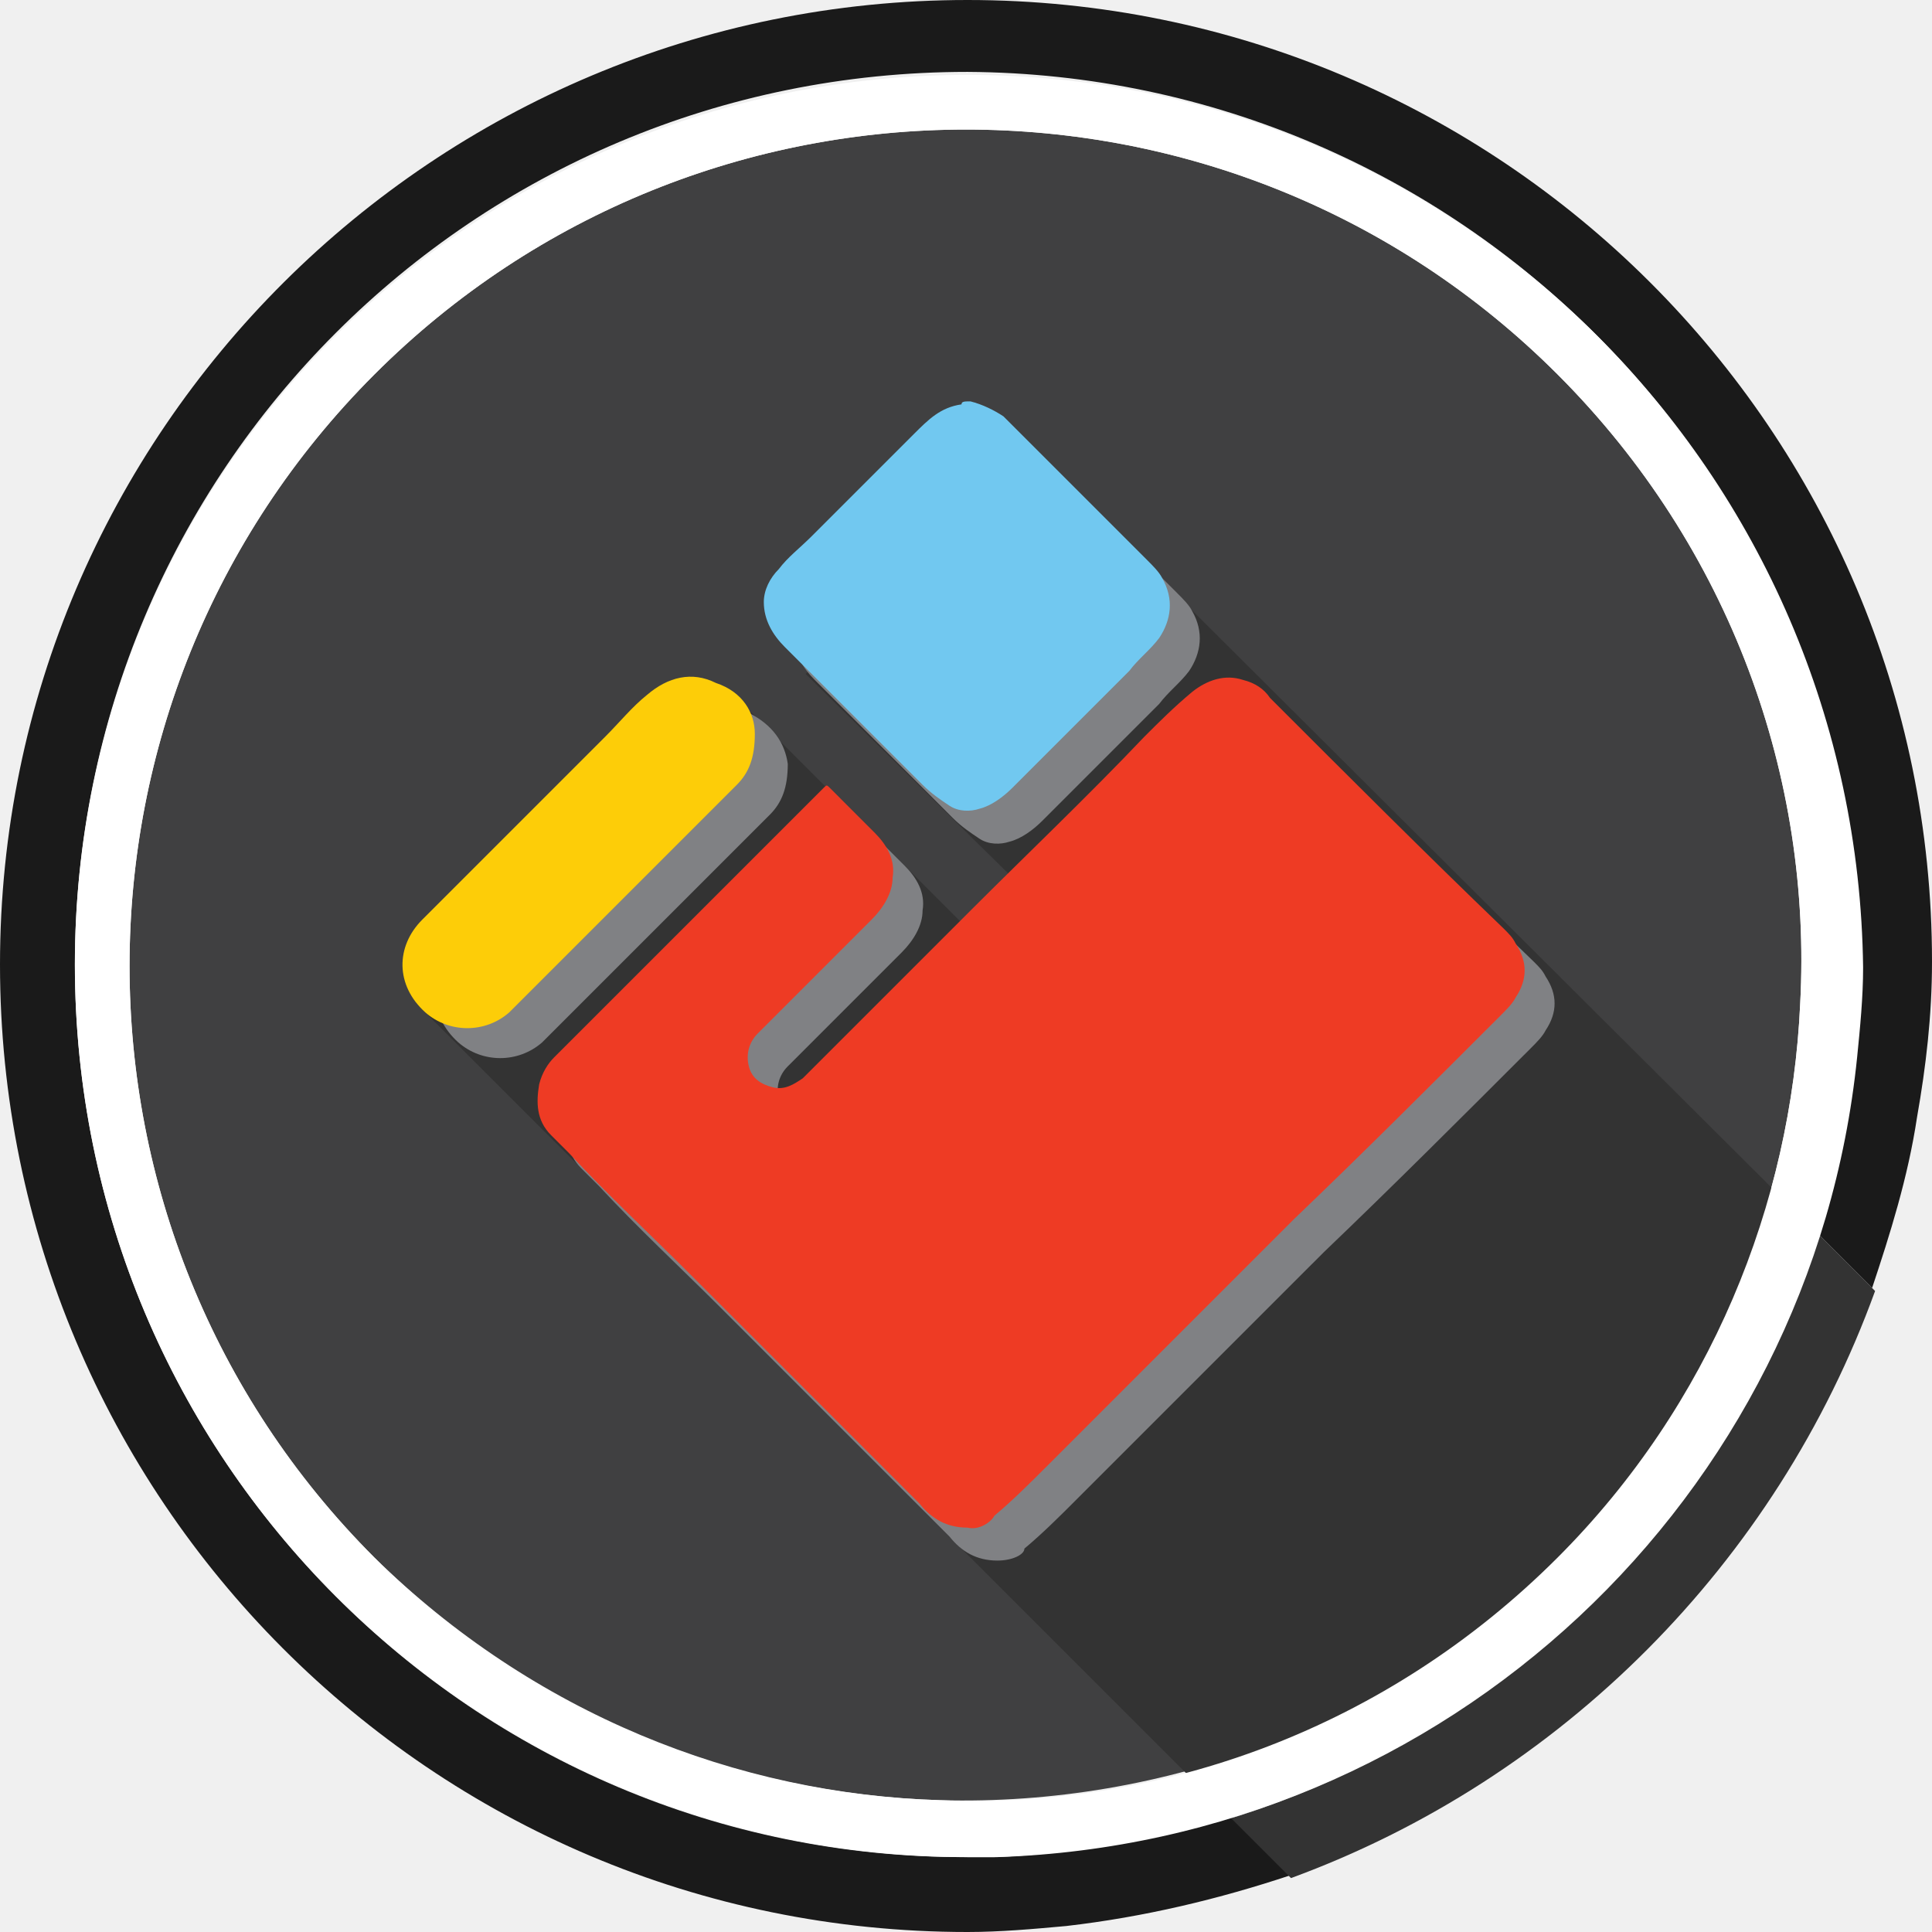
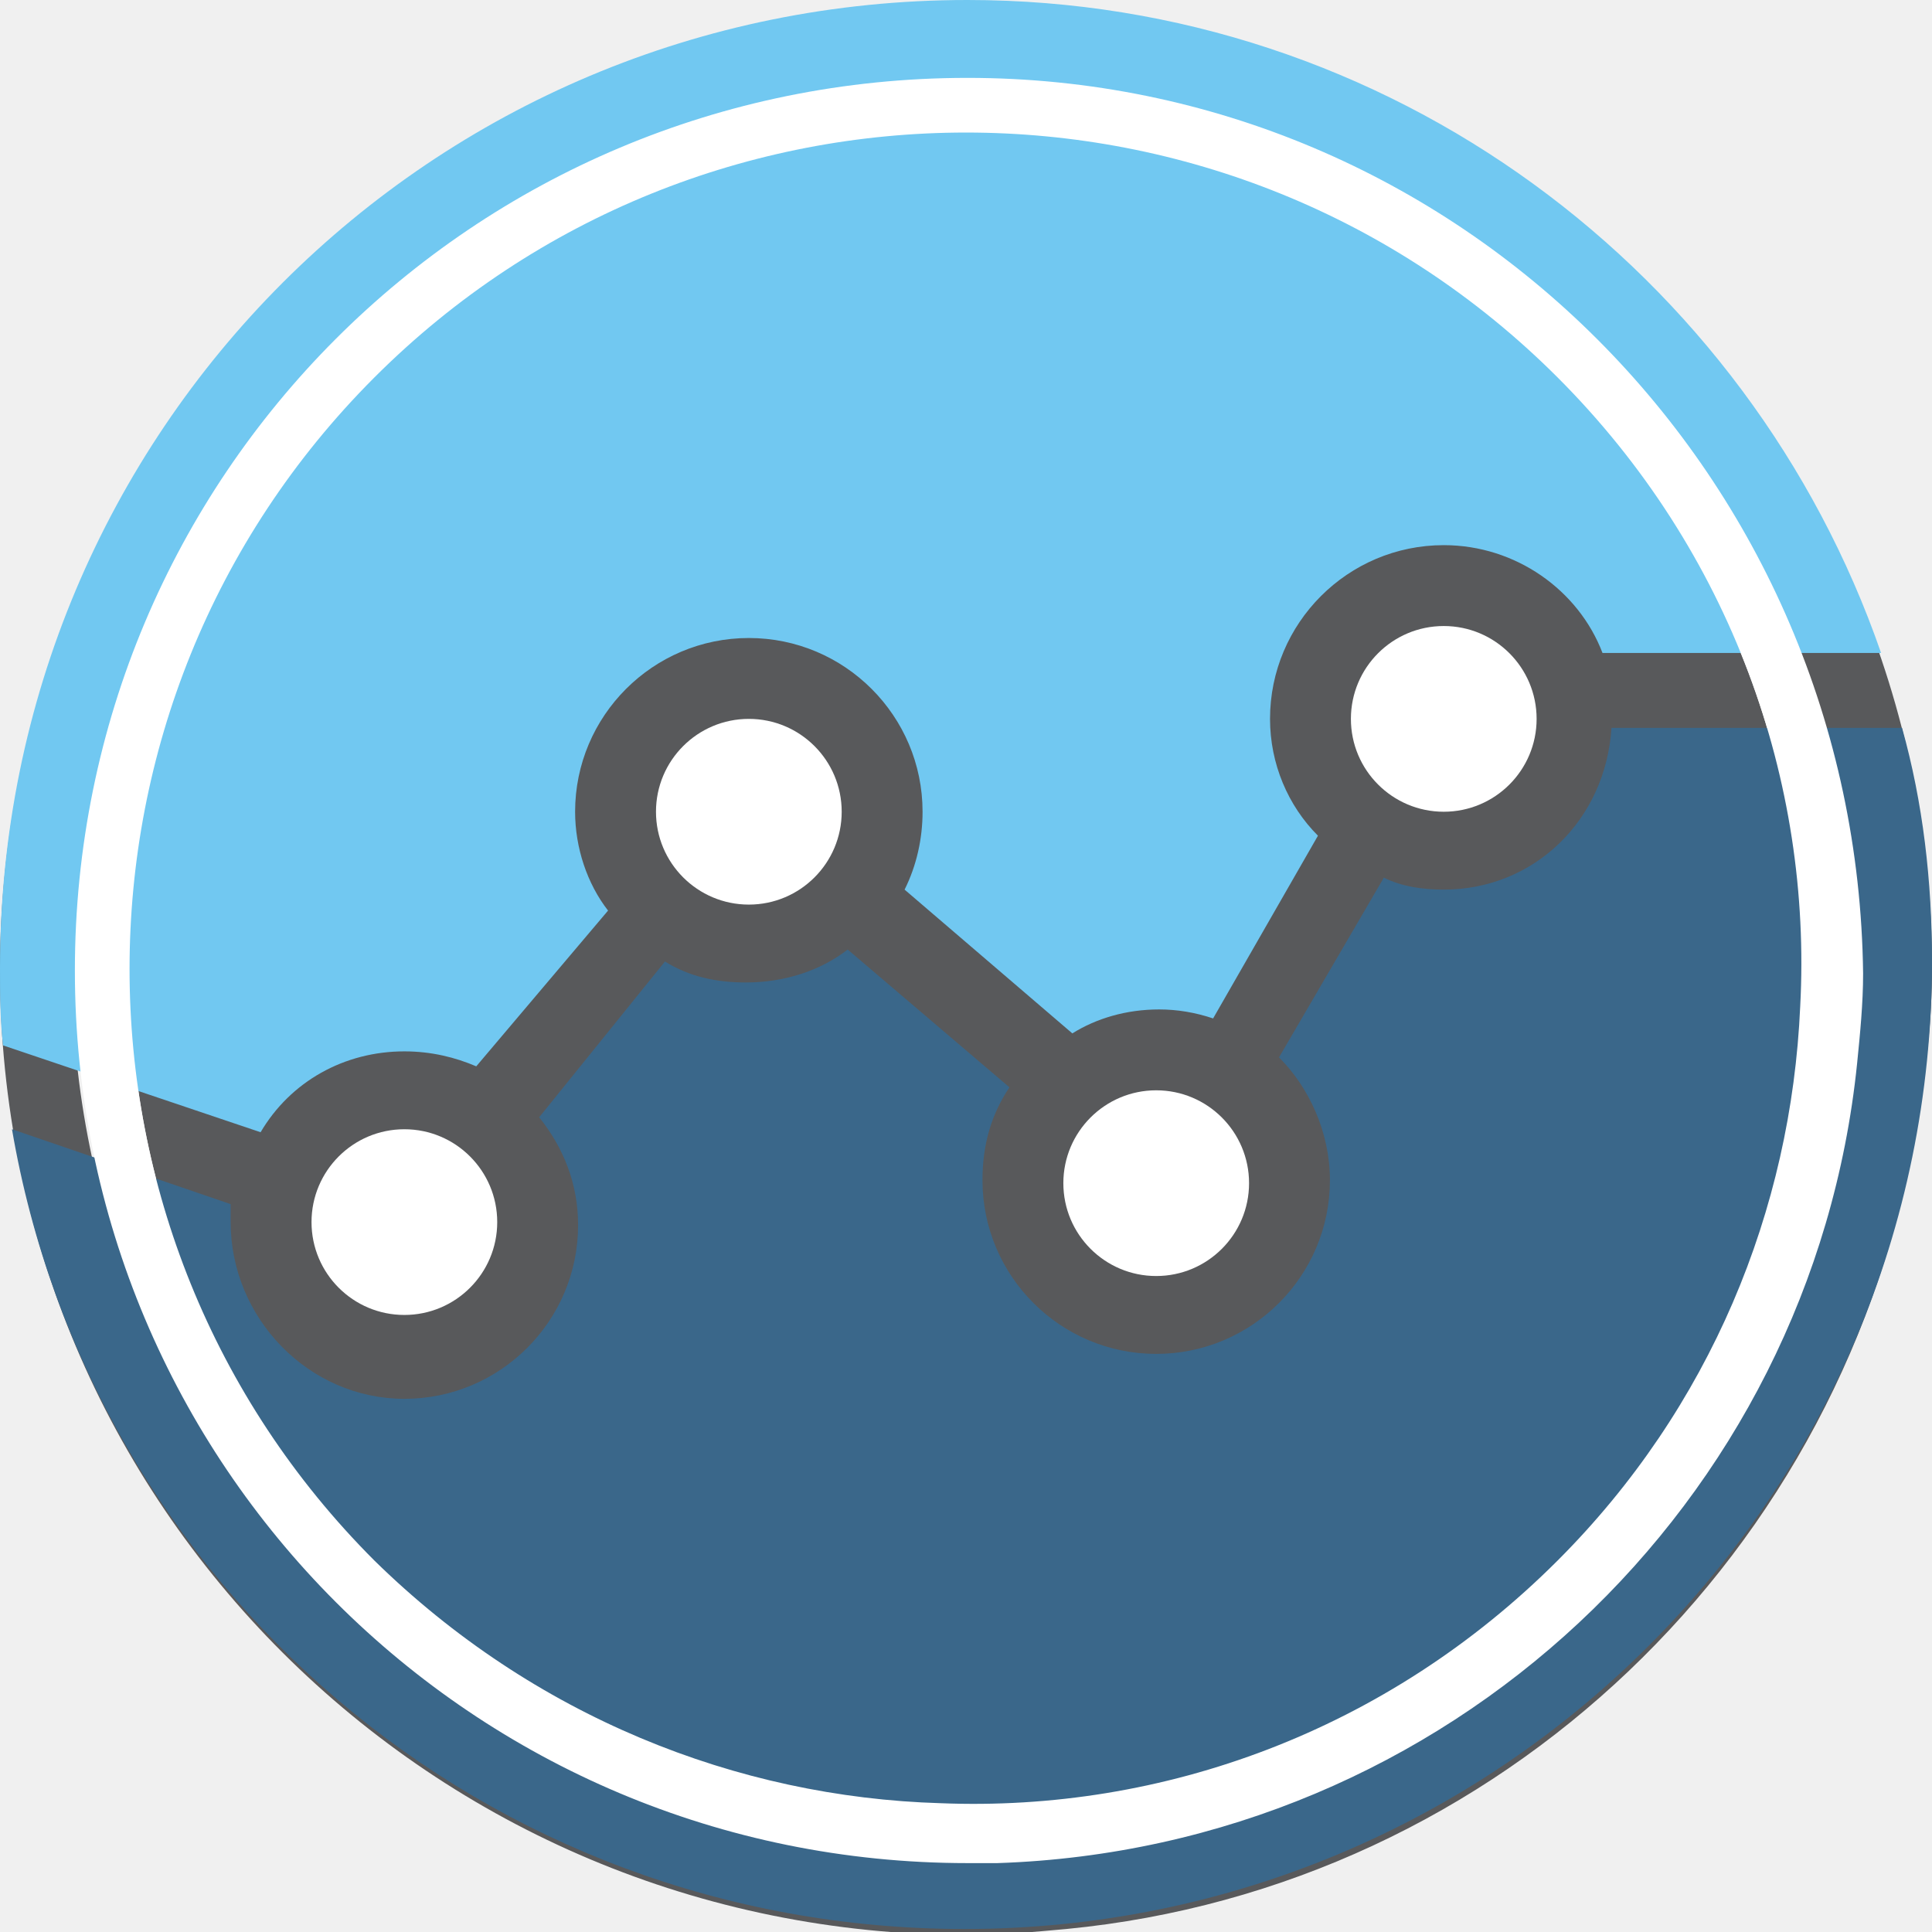
<svg xmlns="http://www.w3.org/2000/svg" version="1.1" id="Слой_1" x="0px" y="0px" viewBox="0 0 64.5 64.5" style="enable-background:new 0 0 64.5 64.5;" xml:space="preserve">
  <style type="text/css">
- 	.st0{fill:#404041;}
- 	.st1{fill:none;}
- 	.st2{fill:#1A1A1A;}
- 	.st3{fill:#333333;}
- 	.st4{fill:#808184;}
- 	.st5{fill:#71C8F0;}
- 	.st6{fill:#EE3B24;}
- 	.st7{fill:#FDCD08;}
- 	.st8{fill:#FFFFFF;}
+ 	.st0{fill:#58595B;}
+ 	.st1{fill:#FFFFFF;}
+ 	.st2{fill:#3A678A;}
+ 	.st3{fill:#71c8f1;}
</style>
+   <path class="st0" d="M32.3,0.1C14.4,0.1,0,14.6,0,32.4s14.4,32.2,32.3,32.2c1.1,0,2.2-0.1,3.3-0.2C50.1,63,61.7,51.8,64,37.5  c0.3-1.7,0.5-3.4,0.5-5.2C64.5,14.6,50.1,0.1,32.3,0.1z M33.2,62.1c-0.3,0-0.6,0-1,0c-16.5,0-29.8-13.3-29.8-29.8  c0-16.5,13.3-29.8,29.8-29.8C48.7,2.6,62,15.9,62,32.4c0,1-0.1,2-0.2,3C60.4,50.1,48.2,61.6,33.2,62.1z" />
+   <path class="st0" d="M52,12.6c-10.9-10.9-28.6-10.9-39.5,0c-10.9,10.9-10.9,28.6,0,39.5c5.2,5.2,12,7.9,18.9,8.1  c7.4,0.2,15-2.5,20.6-8.1c5.1-5.1,7.8-11.8,8.1-18.5C60.5,26.1,57.8,18.4,52,12.6z" />
  <g>
-     <path class="st0" d="M52,12.5c-10.9-10.9-28.6-10.9-39.5,0C1.6,23.4,1.6,41.1,12.5,52c5.2,5.2,12,7.9,18.9,8.1   c7.4,0.2,15-2.5,20.6-8.1c5.1-5.1,7.8-11.8,8.1-18.5C60.5,26,57.8,18.3,52,12.5z" />
-     <path class="st1" d="M62,32.2C62,15.8,48.7,2.5,32.3,2.5C15.8,2.5,2.5,15.8,2.5,32.2C2.5,48.7,15.8,62,32.3,62c0.3,0,0.6,0,1,0   c2.7-0.1,5.4-0.6,7.9-1.3L13.9,33.5l10.8-10.2l7.5,7.5l1.6-1.6l-6.8-6.7l7.2-7.8l26.5,26.5c0.6-1.9,1-3.9,1.2-5.9   C62,34.3,62,33.3,62,32.2z" />
-     <path class="st2" d="M33.2,62c-0.3,0-0.6,0-1,0C15.8,62,2.5,48.7,2.5,32.2c0-16.5,13.3-29.8,29.8-29.8C48.7,2.5,62,15.8,62,32.2   c0,1-0.1,2-0.2,3c-0.2,2-0.6,4-1.2,5.9l1.9,1.9c0.6-1.8,1.2-3.7,1.5-5.7c0.3-1.7,0.5-3.4,0.5-5.2C64.5,14.4,50.1,0,32.3,0   S0,14.4,0,32.2s14.4,32.3,32.3,32.3c1.1,0,2.2-0.1,3.3-0.2c2.6-0.3,5.1-0.9,7.5-1.7l-2-2C38.6,61.4,35.9,61.9,33.2,62z" />
-     <path class="st3" d="M26.9,22.5l6.8,6.7l-1.6,1.6l-7.5-7.5L13.9,33.5l27.2,27.2c9.3-2.9,16.7-10.2,19.6-19.5L34.1,14.7L26.9,22.5z" />
-     <path class="st3" d="M62.6,43.1l-1.9-1.9c-2.9,9.3-10.3,16.6-19.6,19.5l2,2C52.1,59.4,59.3,52.2,62.6,43.1z" />
+     <circle class="st1" cx="25" cy="27.1" r="3.1" />
+     <circle class="st1" cx="13.5" cy="40.8" r="3.1" />
+     <circle class="st1" cx="38.6" cy="39.5" r="3.1" />
+     <circle class="st1" cx="48.2" cy="24" r="3.1" />
    <g>
-       <path class="st4" d="M33.4,14.5c0.4,0.1,0.8,0.3,1.1,0.5c0.1,0.1,0.2,0.2,0.3,0.3c0.7,0.7,1.4,1.4,2.1,2.1    c0.8,0.8,1.6,1.6,2.4,2.4c0.2,0.2,0.4,0.4,0.5,0.6c0.4,0.7,0.3,1.4-0.1,2c-0.3,0.4-0.7,0.7-1,1.1c-0.6,0.6-1.2,1.2-1.8,1.8    c-0.7,0.7-1.4,1.4-2.1,2.1c-0.3,0.3-0.7,0.6-1.1,0.7c-0.3,0.1-0.7,0.1-1-0.1c-0.3-0.2-0.6-0.4-0.9-0.7c-1.5-1.5-3-3-4.6-4.6    c-0.4-0.4-0.7-0.9-0.7-1.5c0-0.4,0.2-0.8,0.5-1.1c0.3-0.4,0.7-0.7,1.1-1.1c1.1-1.1,2.3-2.3,3.4-3.4c0.5-0.5,0.9-0.9,1.6-1    C33.1,14.5,33.3,14.5,33.4,14.5z" />
-       <path class="st4" d="M33.3,52.1c-0.7,0-1.2-0.3-1.6-0.8c-2.6-2.6-5.1-5.1-7.7-7.7c-1.3-1.3-2.7-2.6-4-4c-0.2-0.2-0.4-0.4-0.6-0.6    c-0.5-0.5-0.5-1.1-0.4-1.7c0.1-0.4,0.3-0.7,0.5-0.9c2.7-2.7,5.4-5.4,8.1-8.1c0.3-0.3,0.6-0.6,0.9-0.9c0.1-0.1,0.1-0.1,0.2,0    c0.5,0.5,1,1,1.5,1.5c0.4,0.4,0.7,0.9,0.6,1.5c0,0.5-0.3,1-0.7,1.4c-1.3,1.3-2.6,2.6-3.8,3.8c-0.3,0.3-0.4,0.7-0.3,1.1    c0.1,0.4,0.4,0.6,0.8,0.7c0.4,0.1,0.7-0.1,1-0.3c0.4-0.4,0.9-0.9,1.3-1.3c1.4-1.4,2.9-2.9,4.3-4.3c1.9-1.9,3.9-3.8,5.8-5.8    c0.5-0.5,1-1,1.6-1.5c0.5-0.4,1.1-0.6,1.7-0.4c0.4,0.1,0.7,0.3,0.9,0.6c2.6,2.6,5.2,5.2,7.8,7.7c0.2,0.2,0.3,0.3,0.4,0.5    c0.4,0.6,0.4,1.2,0,1.8c-0.1,0.2-0.3,0.4-0.5,0.6c-2.3,2.3-4.6,4.6-6.9,6.8c-0.7,0.7-1.5,1.5-2.2,2.2c-2,2-4.1,4.1-6.1,6.1    c-0.5,0.5-1.1,1.1-1.7,1.6C34.2,51.9,33.8,52.1,33.3,52.1z" />
-       <path class="st4" d="M26.3,25.5c0,0.8-0.2,1.3-0.6,1.7c-2.1,2.1-4.1,4.1-6.2,6.2c-0.5,0.5-1,1-1.4,1.4c-0.8,0.7-2,0.7-2.8,0    c-1-0.9-1-2.2-0.1-3.1c2-2,4.1-4.1,6.1-6.1c0.5-0.5,0.9-1,1.4-1.4c0.7-0.6,1.5-0.8,2.3-0.4C25.8,24.2,26.2,24.8,26.3,25.5z" />
+       <path class="st2" d="M48.2,29.7c-0.7,0-1.4-0.1-2-0.4l-3.5,6c1,1,1.7,2.5,1.7,4.1c0,3.2-2.6,5.8-5.8,5.8c-3.2,0-5.8-2.6-5.8-5.8    c0-1.2,0.3-2.2,0.9-3.1l-5.4-4.6c-0.9,0.7-2.1,1.1-3.4,1.1c-1,0-1.9-0.2-2.7-0.7L18,37.3c0.8,1,1.3,2.2,1.3,3.6    c0,3.2-2.6,5.8-5.8,5.8S7.7,44,7.7,40.8c0-0.2,0-0.4,0-0.6l-7.3-2.5c2.6,15.2,15.8,26.7,31.8,26.7c17.8,0,32.3-14.4,32.3-32.3    c0-2.7-0.3-5.3-1-7.8h-9.7C53.6,27.4,51.2,29.7,48.2,29.7z" />
+       <path class="st3" d="M13.5,35.1c0.9,0,1.7,0.2,2.4,0.5l4.4-5.2c-0.7-0.9-1.1-2.1-1.1-3.3c0-3.2,2.6-5.8,5.8-5.8    c3.2,0,5.8,2.6,5.8,5.8c0,0.9-0.2,1.8-0.6,2.6l5.6,4.8c0.8-0.5,1.8-0.8,2.9-0.8c0.6,0,1.2,0.1,1.8,0.3l3.5-6.1    c-1-1-1.6-2.4-1.6-3.9c0-3.2,2.6-5.8,5.8-5.8c2.4,0,4.5,1.5,5.3,3.6h9.3C58.4,9.1,46.4,0,32.3,0C14.4,0,0,14.4,0,32.3    c0,0.9,0,1.7,0.1,2.6l8.6,2.9C9.7,36.1,11.5,35.1,13.5,35.1z" />
    </g>
-     <g>
-       <path class="st5" d="M32.4,13.4c0.4,0.1,0.8,0.3,1.1,0.5c0.1,0.1,0.2,0.2,0.3,0.3c0.7,0.7,1.4,1.4,2.1,2.1    c0.8,0.8,1.6,1.6,2.4,2.4c0.2,0.2,0.4,0.4,0.5,0.6c0.4,0.7,0.3,1.4-0.1,2c-0.3,0.4-0.7,0.7-1,1.1c-0.6,0.6-1.2,1.2-1.8,1.8    c-0.7,0.7-1.4,1.4-2.1,2.1c-0.3,0.3-0.7,0.6-1.1,0.7c-0.3,0.1-0.7,0.1-1-0.1c-0.3-0.2-0.6-0.4-0.9-0.7c-1.5-1.5-3-3-4.6-4.6    c-0.4-0.4-0.7-0.9-0.7-1.5c0-0.4,0.2-0.8,0.5-1.1c0.3-0.4,0.7-0.7,1.1-1.1c1.1-1.1,2.3-2.3,3.4-3.4c0.5-0.5,0.9-0.9,1.6-1    C32.1,13.4,32.2,13.4,32.4,13.4z" />
-       <path class="st6" d="M32.3,51c-0.7,0-1.2-0.3-1.6-0.8c-2.6-2.6-5.1-5.1-7.7-7.7c-1.3-1.3-2.7-2.6-4-4c-0.2-0.2-0.4-0.4-0.6-0.6    c-0.5-0.5-0.5-1.1-0.4-1.7c0.1-0.4,0.3-0.7,0.5-0.9c2.7-2.7,5.4-5.4,8.1-8.1c0.3-0.3,0.6-0.6,0.9-0.9c0.1-0.1,0.1-0.1,0.2,0    c0.5,0.5,1,1,1.5,1.5c0.4,0.4,0.7,0.9,0.6,1.5c0,0.5-0.3,1-0.7,1.4c-1.3,1.3-2.6,2.6-3.8,3.8c-0.3,0.3-0.4,0.7-0.3,1.1    c0.1,0.4,0.4,0.6,0.8,0.7c0.4,0.1,0.7-0.1,1-0.3c0.4-0.4,0.9-0.9,1.3-1.3c1.4-1.4,2.9-2.9,4.3-4.3c1.9-1.9,3.9-3.8,5.8-5.8    c0.5-0.5,1-1,1.6-1.5c0.5-0.4,1.1-0.6,1.7-0.4c0.4,0.1,0.7,0.3,0.9,0.6c2.6,2.6,5.2,5.2,7.8,7.7c0.2,0.2,0.3,0.3,0.4,0.5    c0.4,0.6,0.4,1.2,0,1.8c-0.1,0.2-0.3,0.4-0.5,0.6c-2.3,2.3-4.6,4.6-6.9,6.8c-0.7,0.7-1.5,1.5-2.2,2.2c-2,2-4.1,4.1-6.1,6.1    c-0.5,0.5-1.1,1.1-1.7,1.6C33.1,50.8,32.7,51.1,32.3,51z" />
-       <path class="st7" d="M25.2,24.5c0,0.8-0.2,1.3-0.6,1.7c-2.1,2.1-4.1,4.1-6.2,6.2c-0.5,0.5-1,1-1.4,1.4c-0.8,0.7-2,0.7-2.8,0    c-1-0.9-1-2.2-0.1-3.1c2-2,4.1-4.1,6.1-6.1c0.5-0.5,0.9-1,1.4-1.4c0.7-0.6,1.5-0.8,2.3-0.4C24.8,23.1,25.2,23.8,25.2,24.5z" />
-     </g>
-     <path class="st8" d="M32.3,2.5C15.8,2.5,2.5,15.8,2.5,32.2C2.5,48.7,15.8,62,32.3,62c0.3,0,0.6,0,1,0c15-0.5,27.2-12,28.7-26.7   c0.1-1,0.2-2,0.2-3C62,15.8,48.7,2.5,32.3,2.5z M52,52c-5.7,5.7-13.2,8.4-20.6,8.1c-6.8-0.2-13.6-2.9-18.9-8.1   c-10.9-10.9-10.9-28.6,0-39.5C23.4,1.6,41.1,1.6,52,12.5c5.8,5.8,8.5,13.5,8.1,21C59.8,40.2,57.1,46.9,52,52z" />
  </g>
+   <path class="st1" d="M32.3,2.6C15.8,2.6,2.5,15.9,2.5,32.4c0,16.5,13.3,29.8,29.8,29.8c0.3,0,0.6,0,1,0c15-0.5,27.2-12,28.7-26.7  c0.1-1,0.2-2,0.2-3C62,15.9,48.7,2.6,32.3,2.6z M52,52.1c-5.7,5.7-13.2,8.4-20.6,8.1c-6.8-0.2-13.6-2.9-18.9-8.1  c-10.9-10.9-10.9-28.6,0-39.5C23.4,1.7,41.1,1.7,52,12.6c5.8,5.8,8.5,13.5,8.1,21C59.8,40.4,57.1,47,52,52.1z" />
</svg>
